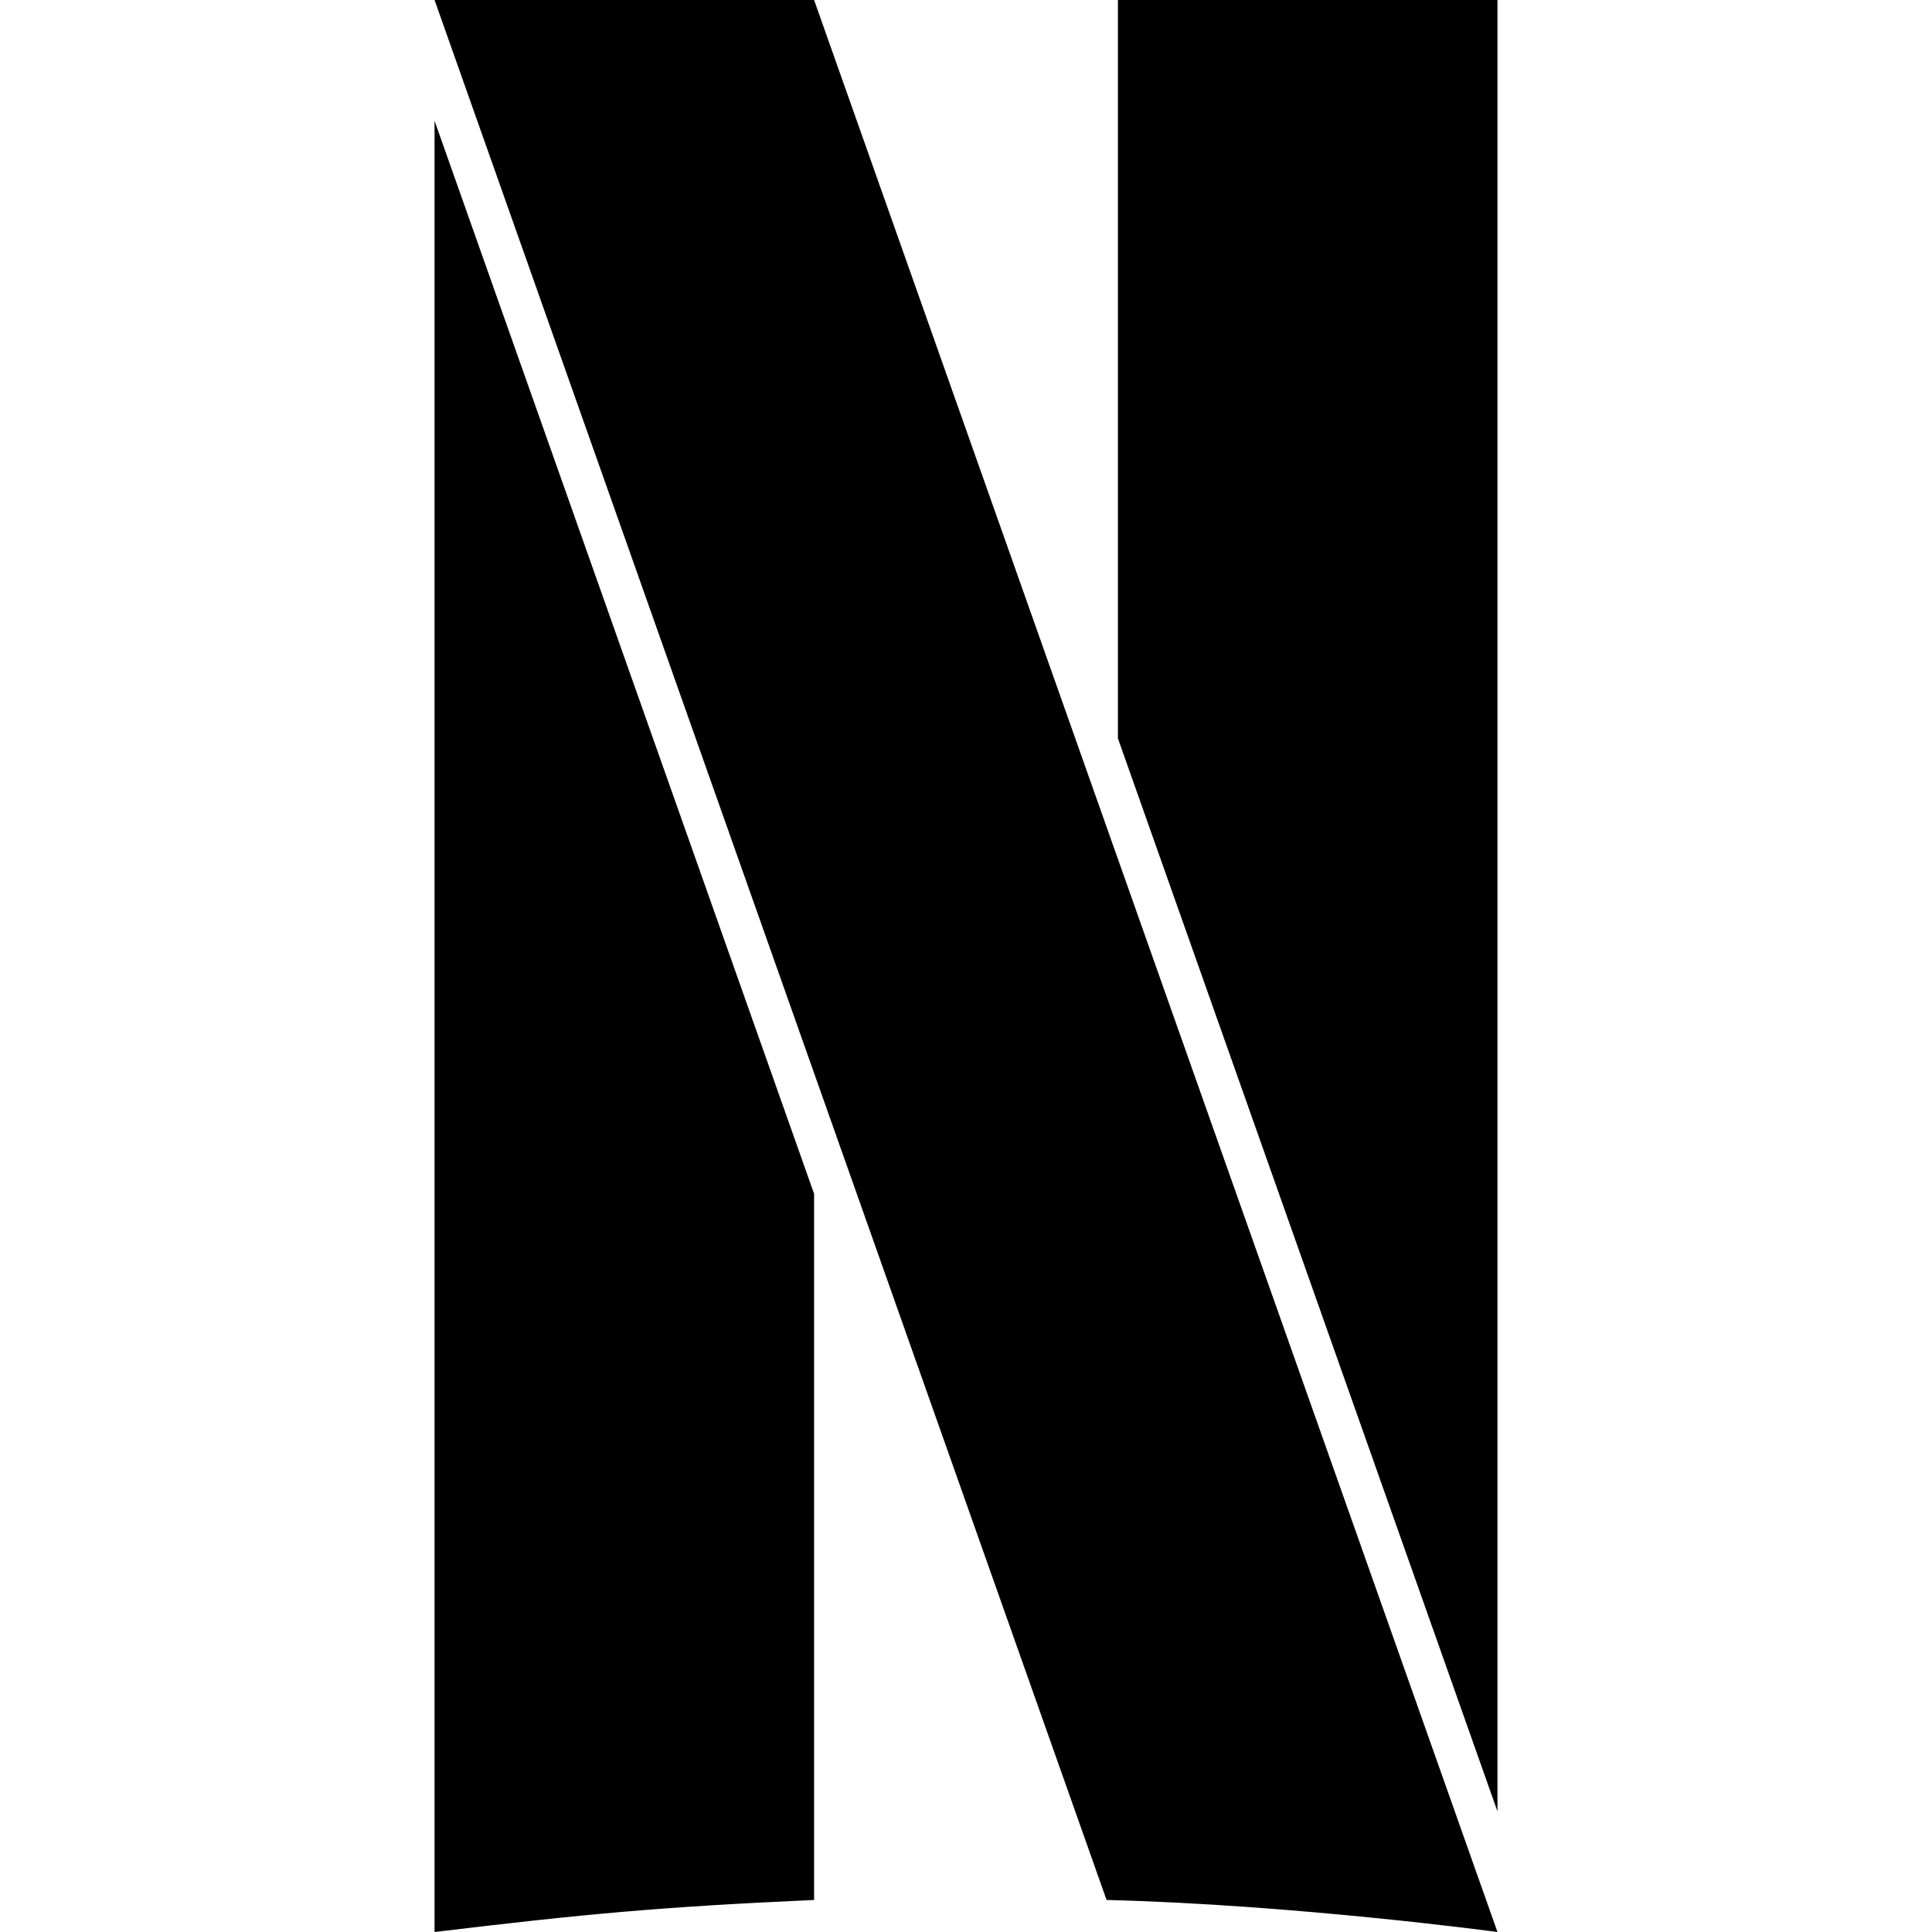
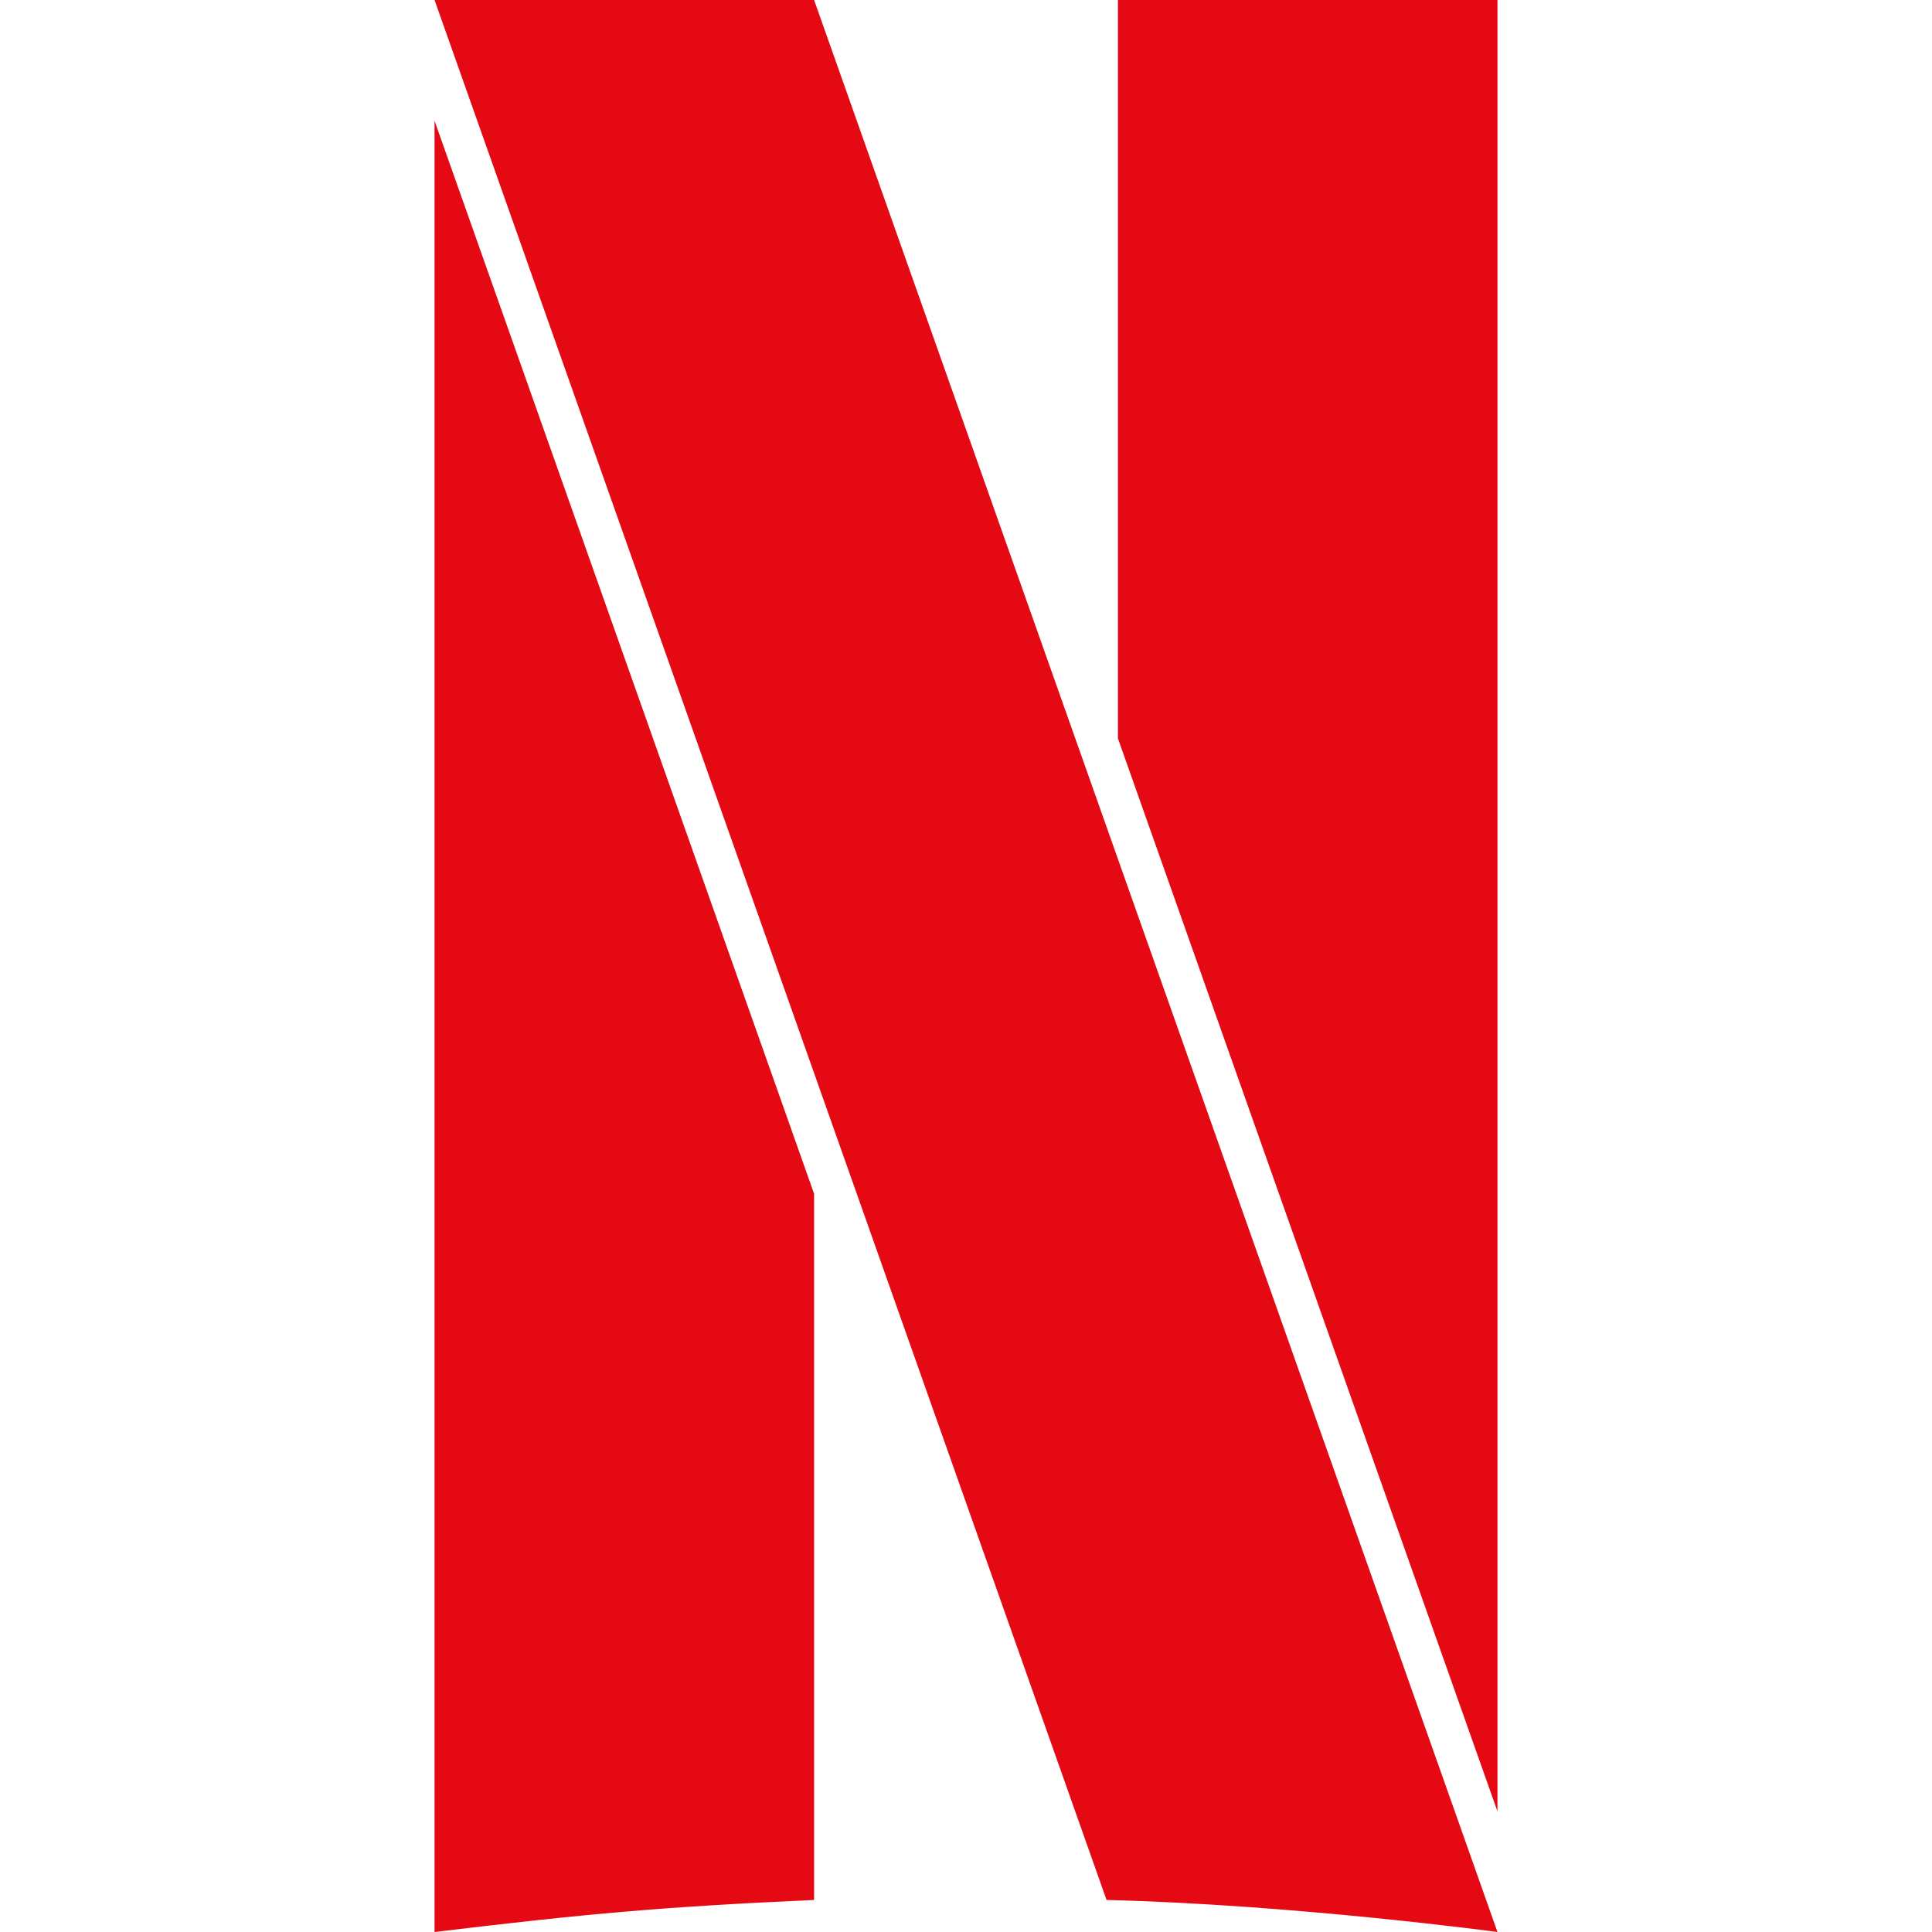
- <svg xmlns="http://www.w3.org/2000/svg" role="img" viewBox="0 0 24 24">
+ <svg xmlns="http://www.w3.org/2000/svg" fill="#E50914" role="img" viewBox="0 0 24 24">
  <path d="m5.398 0 8.348 23.602c2.346.059 4.856.398 4.856.398L10.113 0H5.398zm8.489 0v9.172l4.715 13.33V0h-4.715zM5.398 1.5V24c1.873-.225 2.81-.312 4.715-.398V14.83L5.398 1.5z" />
</svg>
